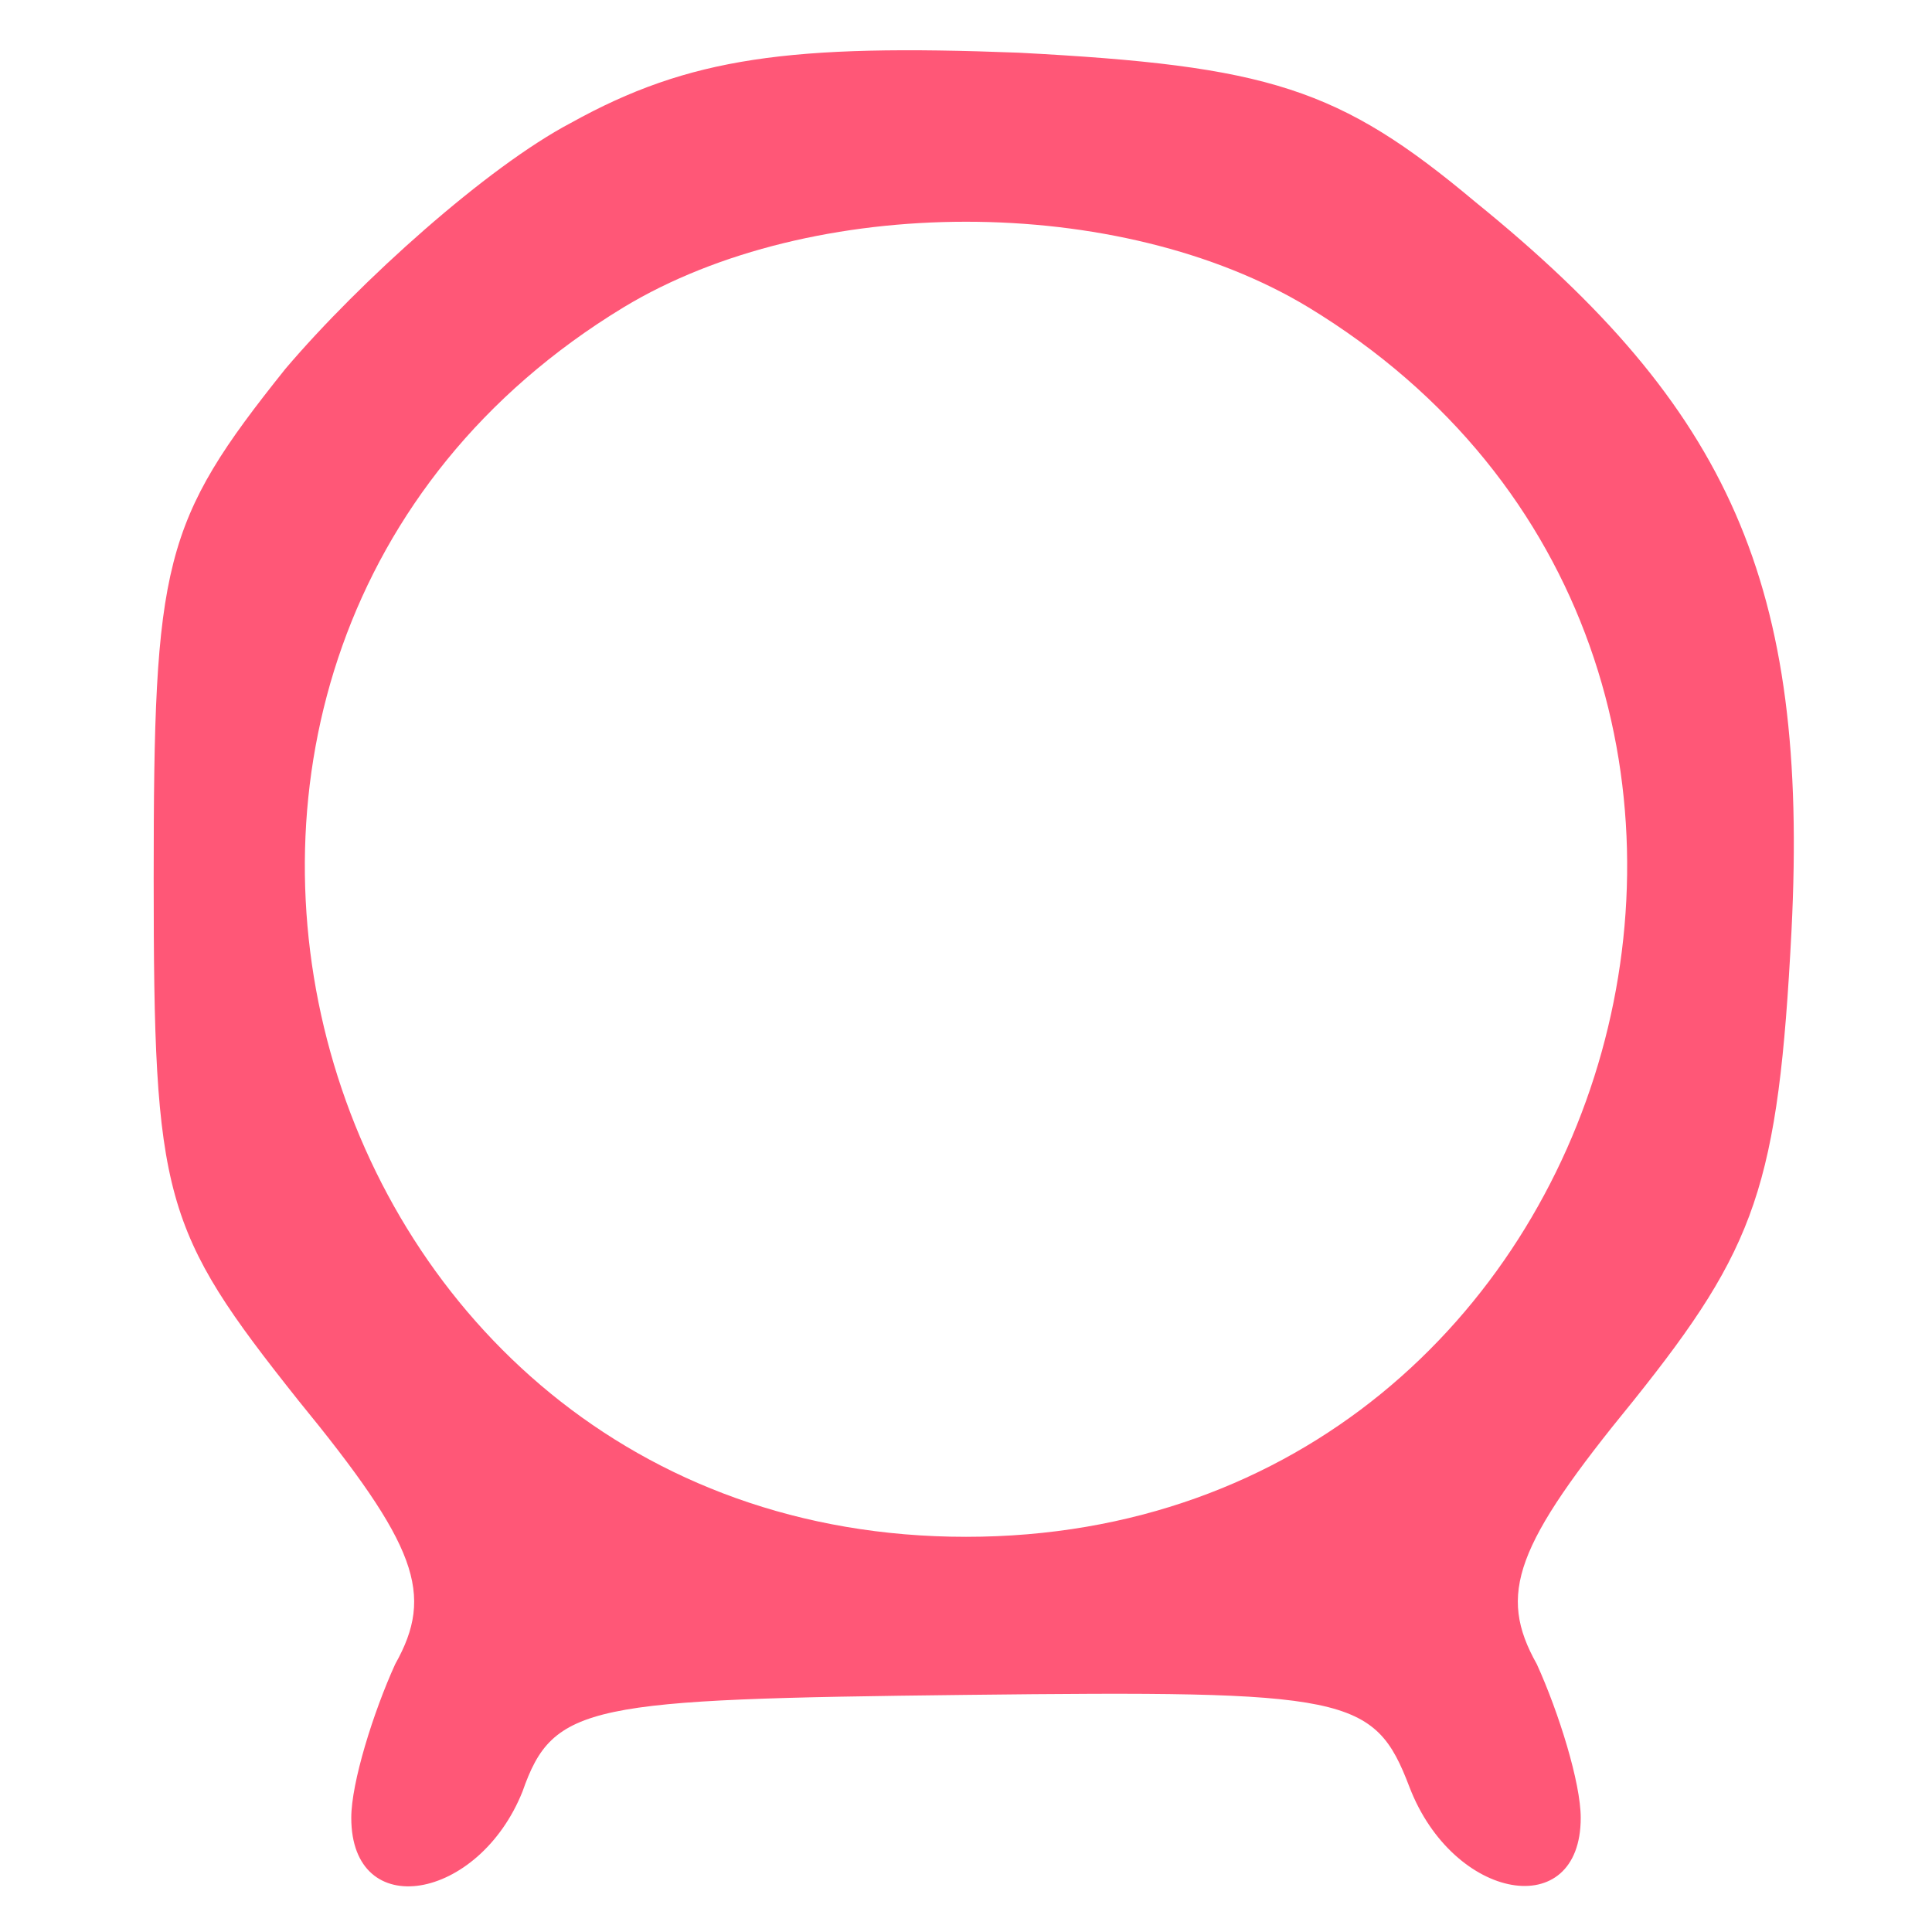
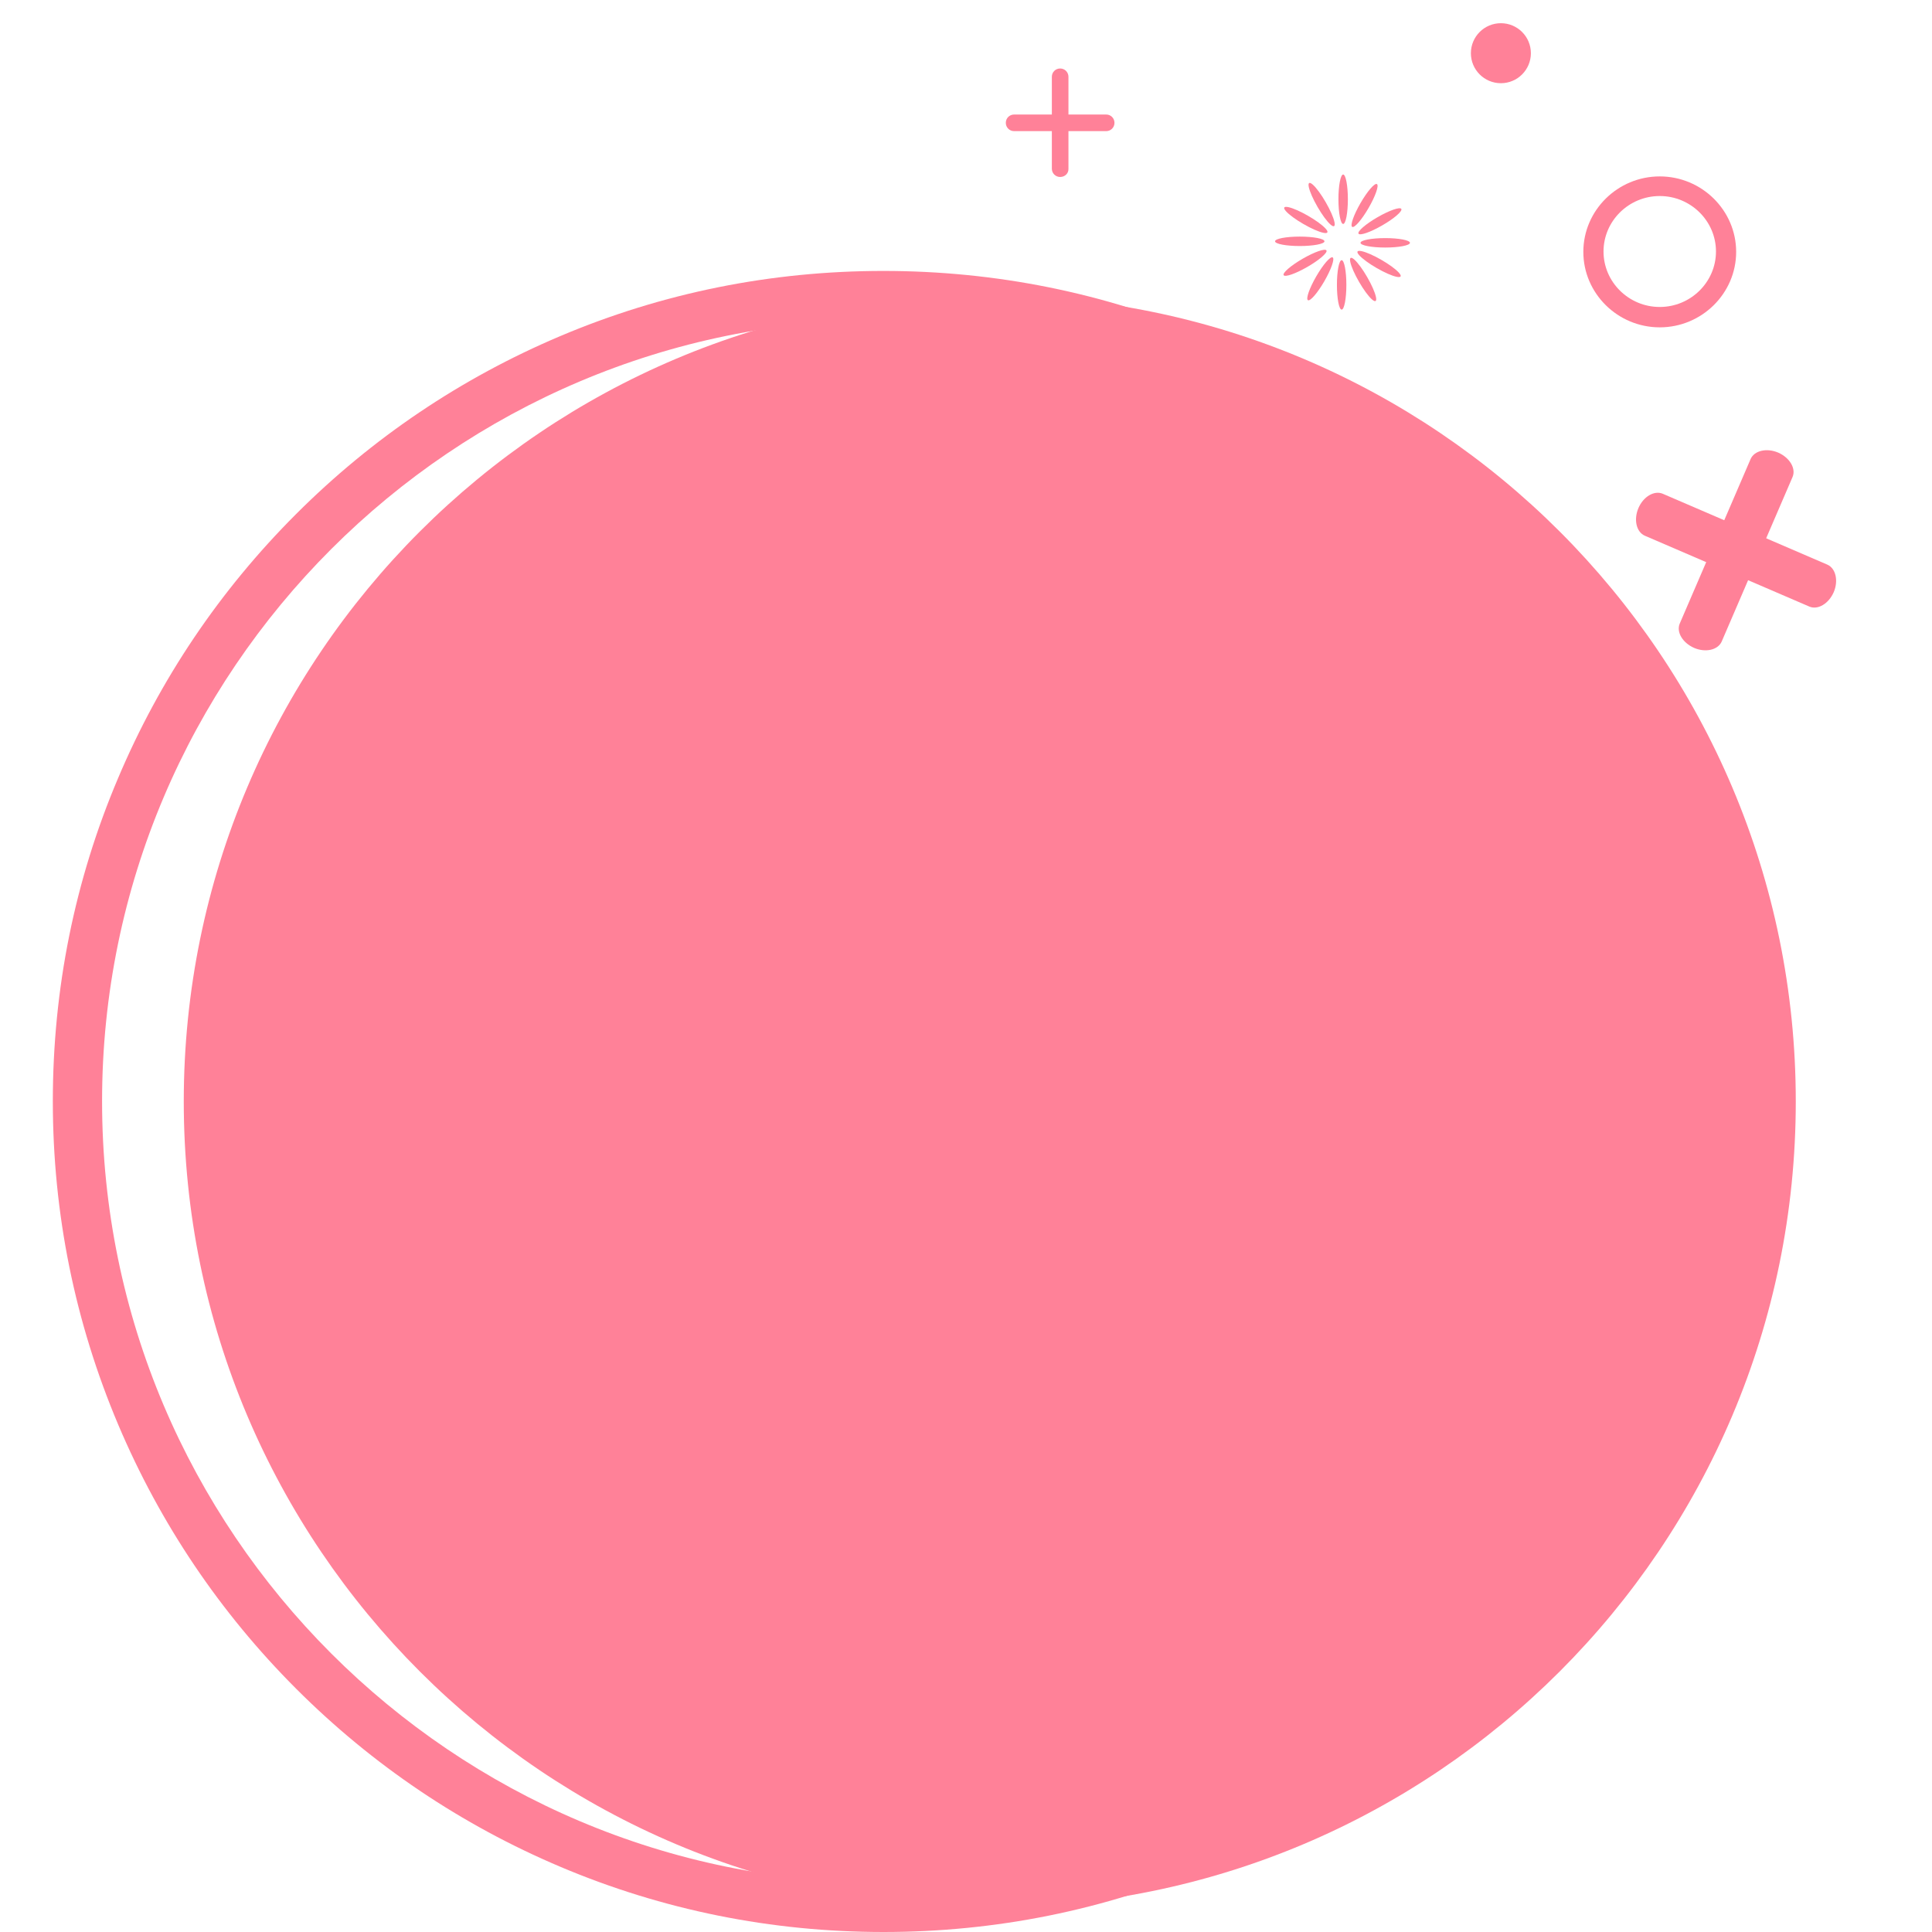
- <svg xmlns="http://www.w3.org/2000/svg" version="1.0" width="44pt" height="44pt" viewBox="0 0 44 44" preserveAspectRatio="xMidYMid meet">
-   <g transform="translate(0,44) scale(0.1,-0.1)" fill="#ff5777" stroke="none">
-     <path d="M130 412 c-19 -10 -48 -36 -65 -56 -28 -35 -30 -44 -30 -116 0 -73 2 -80 33 -119 27 -33 31 -44 22 -60 -5 -11 -10 -27 -10 -35 0 -24 29 -19 39 6 7 20 15 21 101 22 87 1 93 0 101 -21 10 -26 39 -31 39 -7 0 8 -5 24 -10 35 -9 16 -5 27 22 60 28 35 33 49 36 107 4 79 -14 119 -72 166 -31 26 -47 31 -104 34 -52 2 -75 -1 -102 -16z m168 -42 c130 -79 74 -280 -78 -280 -152 0 -208 201 -78 280 43 26 113 26 156 0z" />
-   </g>
+ <svg xmlns="http://www.w3.org/2000/svg" t="1629688071319" class="icon" viewBox="0 0 1024 1024" version="1.1" p-id="6193" width="200" height="200">
+   <defs>
+     <style type="text/css" />
+   </defs>
+   <path d="M524.6 156.6c-235.9 0-427.2 191.2-427.2 427.2S288.6 1011 524.6 1011s427.2-191.2 427.2-427.2-191.3-427.2-427.2-427.2z" fill="#ff8198" p-id="6194" />
+   <path d="M701.2 861.8c-3.4 0-6.9-1.4-9.4-4-5-5.2-4.8-13.5 0.4-18.4 19.8-18.9 37.8-39.9 53.6-62.4 5.8-8.3 11.4-16.9 16.5-25.6 3.7-6.2 11.7-8.2 17.9-4.5 6.2 3.7 8.2 11.7 4.5 17.9-5.5 9.2-11.4 18.4-17.5 27.1-16.7 23.9-35.8 46.1-56.9 66.3-2.6 2.4-5.8 3.6-9.1 3.6z m100.2-146.4c-1.7 0-3.3-0.3-5-1-6.7-2.8-9.9-10.4-7.1-17 4.6-11.2 8.8-22.8 12.4-34.5 2.1-6.9 9.4-10.7 16.3-8.6 6.9 2.1 10.7 9.4 8.6 16.3-3.9 12.3-8.3 24.6-13.2 36.6-2.1 5.2-6.9 8.2-12 8.2z" fill="#ff8198" p-id="6195" />
+   <path d="M709.4 105.6a2.5 13.1 0 1 0 5 0 2.5 13.1 0 1 0-5 0Z" fill="#ff8198" p-id="6196" />
+   <path d="M698.327 109.679a13.1 2.5 60 1 0 4.33-2.5 13.1 2.5 60 1 0-4.33 2.5Z" fill="#ff8198" p-id="6197" />
+   <path d="M690.863 118.748a13.1 2.5 30 1 0 2.5-4.33 13.1 2.5 30 1 0-2.5 4.33Z" fill="#ff8198" p-id="6198" />
+   <path d="M675.8 127.9a13.1 2.5 0 1 0 26.2 0 13.1 2.5 0 1 0-26.2 0Z" fill="#ff8198" p-id="6199" />
+   <path d="M680.36 145.839a2.5 13.1 60 1 0 22.69-13.1 2.5 13.1 60 1 0-22.69 13.1Z" fill="#ff8198" p-id="6200" />
+   <path d="M693.235 159.113a2.5 13.1 30 1 0 13.1-22.69 2.5 13.1 30 1 0-13.1 22.69Z" fill="#ff8198" p-id="6201" />
+   <path d="M708.6 151a2.5 13.1 0 1 0 5 0 2.5 13.1 0 1 0-5 0Z" fill="#ff8198" p-id="6202" />
+   <path d="M720.315 149.376a13.1 2.5 60 1 0 4.33-2.5 13.1 2.5 60 1 0-4.33 2.5Z" fill="#ff8198" p-id="6203" />
+   <path d="M729.683 142.074a13.1 2.5 30 1 0 2.5-4.33 13.1 2.5 30 1 0-2.5 4.33Z" fill="#ff8198" p-id="6204" />
+   <path d="M721.1 128.7a13.1 2.5 0 1 0 26.2 0 13.1 2.5 0 1 0-26.2 0Z" fill="#ff8198" p-id="6205" />
+   <path d="M720.039 123.833a2.5 13.1 60 1 0 22.69-13.1 2.5 13.1 60 1 0-22.69 13.1Z" fill="#ff8198" p-id="6206" />
+   <path d="M716.697 120.257a2.5 13.1 30 1 0 13.1-22.69 2.5 13.1 30 1 0-13.1 22.69Z" fill="#ff8198" p-id="6207" />
+   <path d="M795.5 28.2m-15.9 0a15.9 15.9 0 1 0 31.8 0 15.9 15.9 0 1 0-31.8 0Z" fill="#ff8198" p-id="6208" />
+   <path d="M561.9 93.8c-2.5 0-4.4-2-4.4-4.4V40.7c0-2.5 2-4.4 4.4-4.4 2.5 0 4.4 2 4.4 4.4v48.8c0.1 2.4-1.9 4.3-4.4 4.3z" fill="#ff8198" p-id="6209" />
+   <path d="M586.3 69.5h-48.8c-2.5 0-4.4-2-4.4-4.4 0-2.5 2-4.4 4.4-4.4h48.8c2.5 0 4.4 2 4.4 4.4 0 2.4-1.9 4.4-4.4 4.4z" fill="#ff8198" p-id="6210" />
+   <path d="M942.5 239.9c-6.1-2.6-12.6-1.1-14.6 3.3l-37.6 87.3c-1.9 4.5 1.5 10.2 7.6 12.9 6.1 2.6 12.6 1.1 14.6-3.3l37.6-87.3c1.9-4.5-1.5-10.2-7.6-12.9z" fill="#ff8198" p-id="6211" />
+   <path d="M868.4 269.3c-2.6 6.1-1.1 12.6 3.3 14.6l87.3 37.6c4.5 1.9 10.2-1.5 12.9-7.6 2.6-6.1 1.1-12.6-3.3-14.6l-87.3-37.6c-4.5-1.9-10.3 1.5-12.9 7.6z" fill="#ff8198" p-id="6212" />
+   <path d="M879.7 173.5c-22.3 0-40.5-18-40.5-40s18.2-40 40.5-40 40.5 18 40.5 40-18.2 40-40.5 40z m0-69.6c-16.4 0-29.8 13.2-29.8 29.4s13.4 29.4 29.8 29.4 29.8-13.2 29.8-29.4-13.4-29.4-29.8-29.4z" fill="#ff8198" p-id="6213" />
+   <path d="M468.3 1024c-59.4 0-117.1-11.6-171.4-34.6-52.4-22.2-99.5-53.9-139.9-94.3-40.4-40.4-72.1-87.5-94.3-139.9-23-54.4-34.7-112-34.7-171.5s11.6-117.1 34.6-171.3c22.2-52.5 53.9-99.5 94.3-139.9s87.5-72.1 139.9-94.3c54.3-23 111.9-34.6 171.4-34.6s117.1 11.6 171.4 34.6c52.4 22.2 99.5 53.9 139.9 94.3 40.4 40.4 72.1 87.5 94.3 139.9 23 54.3 34.6 111.9 34.6 171.4s-11.6 117.1-34.6 171.4c-22.2 52.4-53.9 99.5-94.3 139.9-40.4 40.4-87.5 72.1-139.9 94.3-54.2 23-111.9 34.6-171.3 34.6z m0-854.4c-228.4 0-414.2 185.8-414.2 414.1s185.8 414.1 414.1 414.1S882.3 812 882.3 583.7c0.1-228.3-185.7-414.1-414-414.1z" fill="#ff8198" p-id="6214" />
+   <path d="M561.9 443.4c0 25.9 21 46.9 46.9 46.9s46.9-21 46.9-46.9-21-46.9-46.9-46.9-46.9 21-46.9 46.9z" fill="#ff8198" p-id="6215" />
+   <path d="M608.9 503.4c-33.1 0-60-26.9-60-60s26.9-60 60-60 60 26.9 60 60c-0.1 33.1-27 60-60 60z m0-93.8c-18.7 0-33.9 15.2-33.9 33.9s15.2 33.9 33.9 33.9 33.9-15.2 33.9-33.9c-0.1-18.8-15.3-33.9-33.9-33.9z" fill="#ff8198" p-id="6216" />
+   <path d="M280.8 443.4c0 25.9 21 46.9 46.9 46.9s46.9-21 46.9-46.9-21-46.9-46.9-46.9-46.9 21-46.9 46.9z" fill="#ff8198" p-id="6217" />
+   <path d="M327.7 503.4c-33.1 0-60-26.9-60-60s26.9-60 60-60 60 26.9 60 60-27 60-60 60z m0-93.8c-18.7 0-33.9 15.2-33.9 33.9s15.2 33.9 33.9 33.9 33.9-15.2 33.9-33.9c0-18.8-15.2-33.9-33.9-33.9z" fill="#ff8198" p-id="6218" />
+   <path d="M468.3 771c90.5 0 166-64.3 183.4-149.6 4-19.4-10.9-37.6-30.7-37.6H315.6c-19.8 0-34.7 18.2-30.7 37.6C302.2 706.8 377.8 771 468.3 771z" fill="#ff8198" p-id="6219" />
+   <path d="M468.3 784.1c-23.7 0-46.9-4.1-68.9-12.2-21.3-7.8-41-19.1-58.6-33.6-35.3-29.1-59.7-69.7-68.7-114.3-2.7-13.1 0.7-26.6 9.1-36.9 8.5-10.4 21-16.3 34.4-16.3H621c13.4 0 25.9 6 34.4 16.3s11.8 23.8 9.1 36.9c-9.1 44.6-33.5 85.1-68.8 114.3-17.5 14.5-37.3 25.8-58.6 33.6-22 8.1-45.2 12.2-68.8 12.2zM315.6 596.9c-5.5 0-10.7 2.5-14.1 6.7-3.5 4.3-4.9 9.8-3.8 15.2C314.1 699.5 385.8 758 468.3 758c82.4 0 154.2-58.5 170.6-139.2 1.1-5.4-0.3-10.9-3.8-15.2s-8.7-6.7-14.2-6.7H315.6z" fill="#ff8198" p-id="6220" />
</svg>
